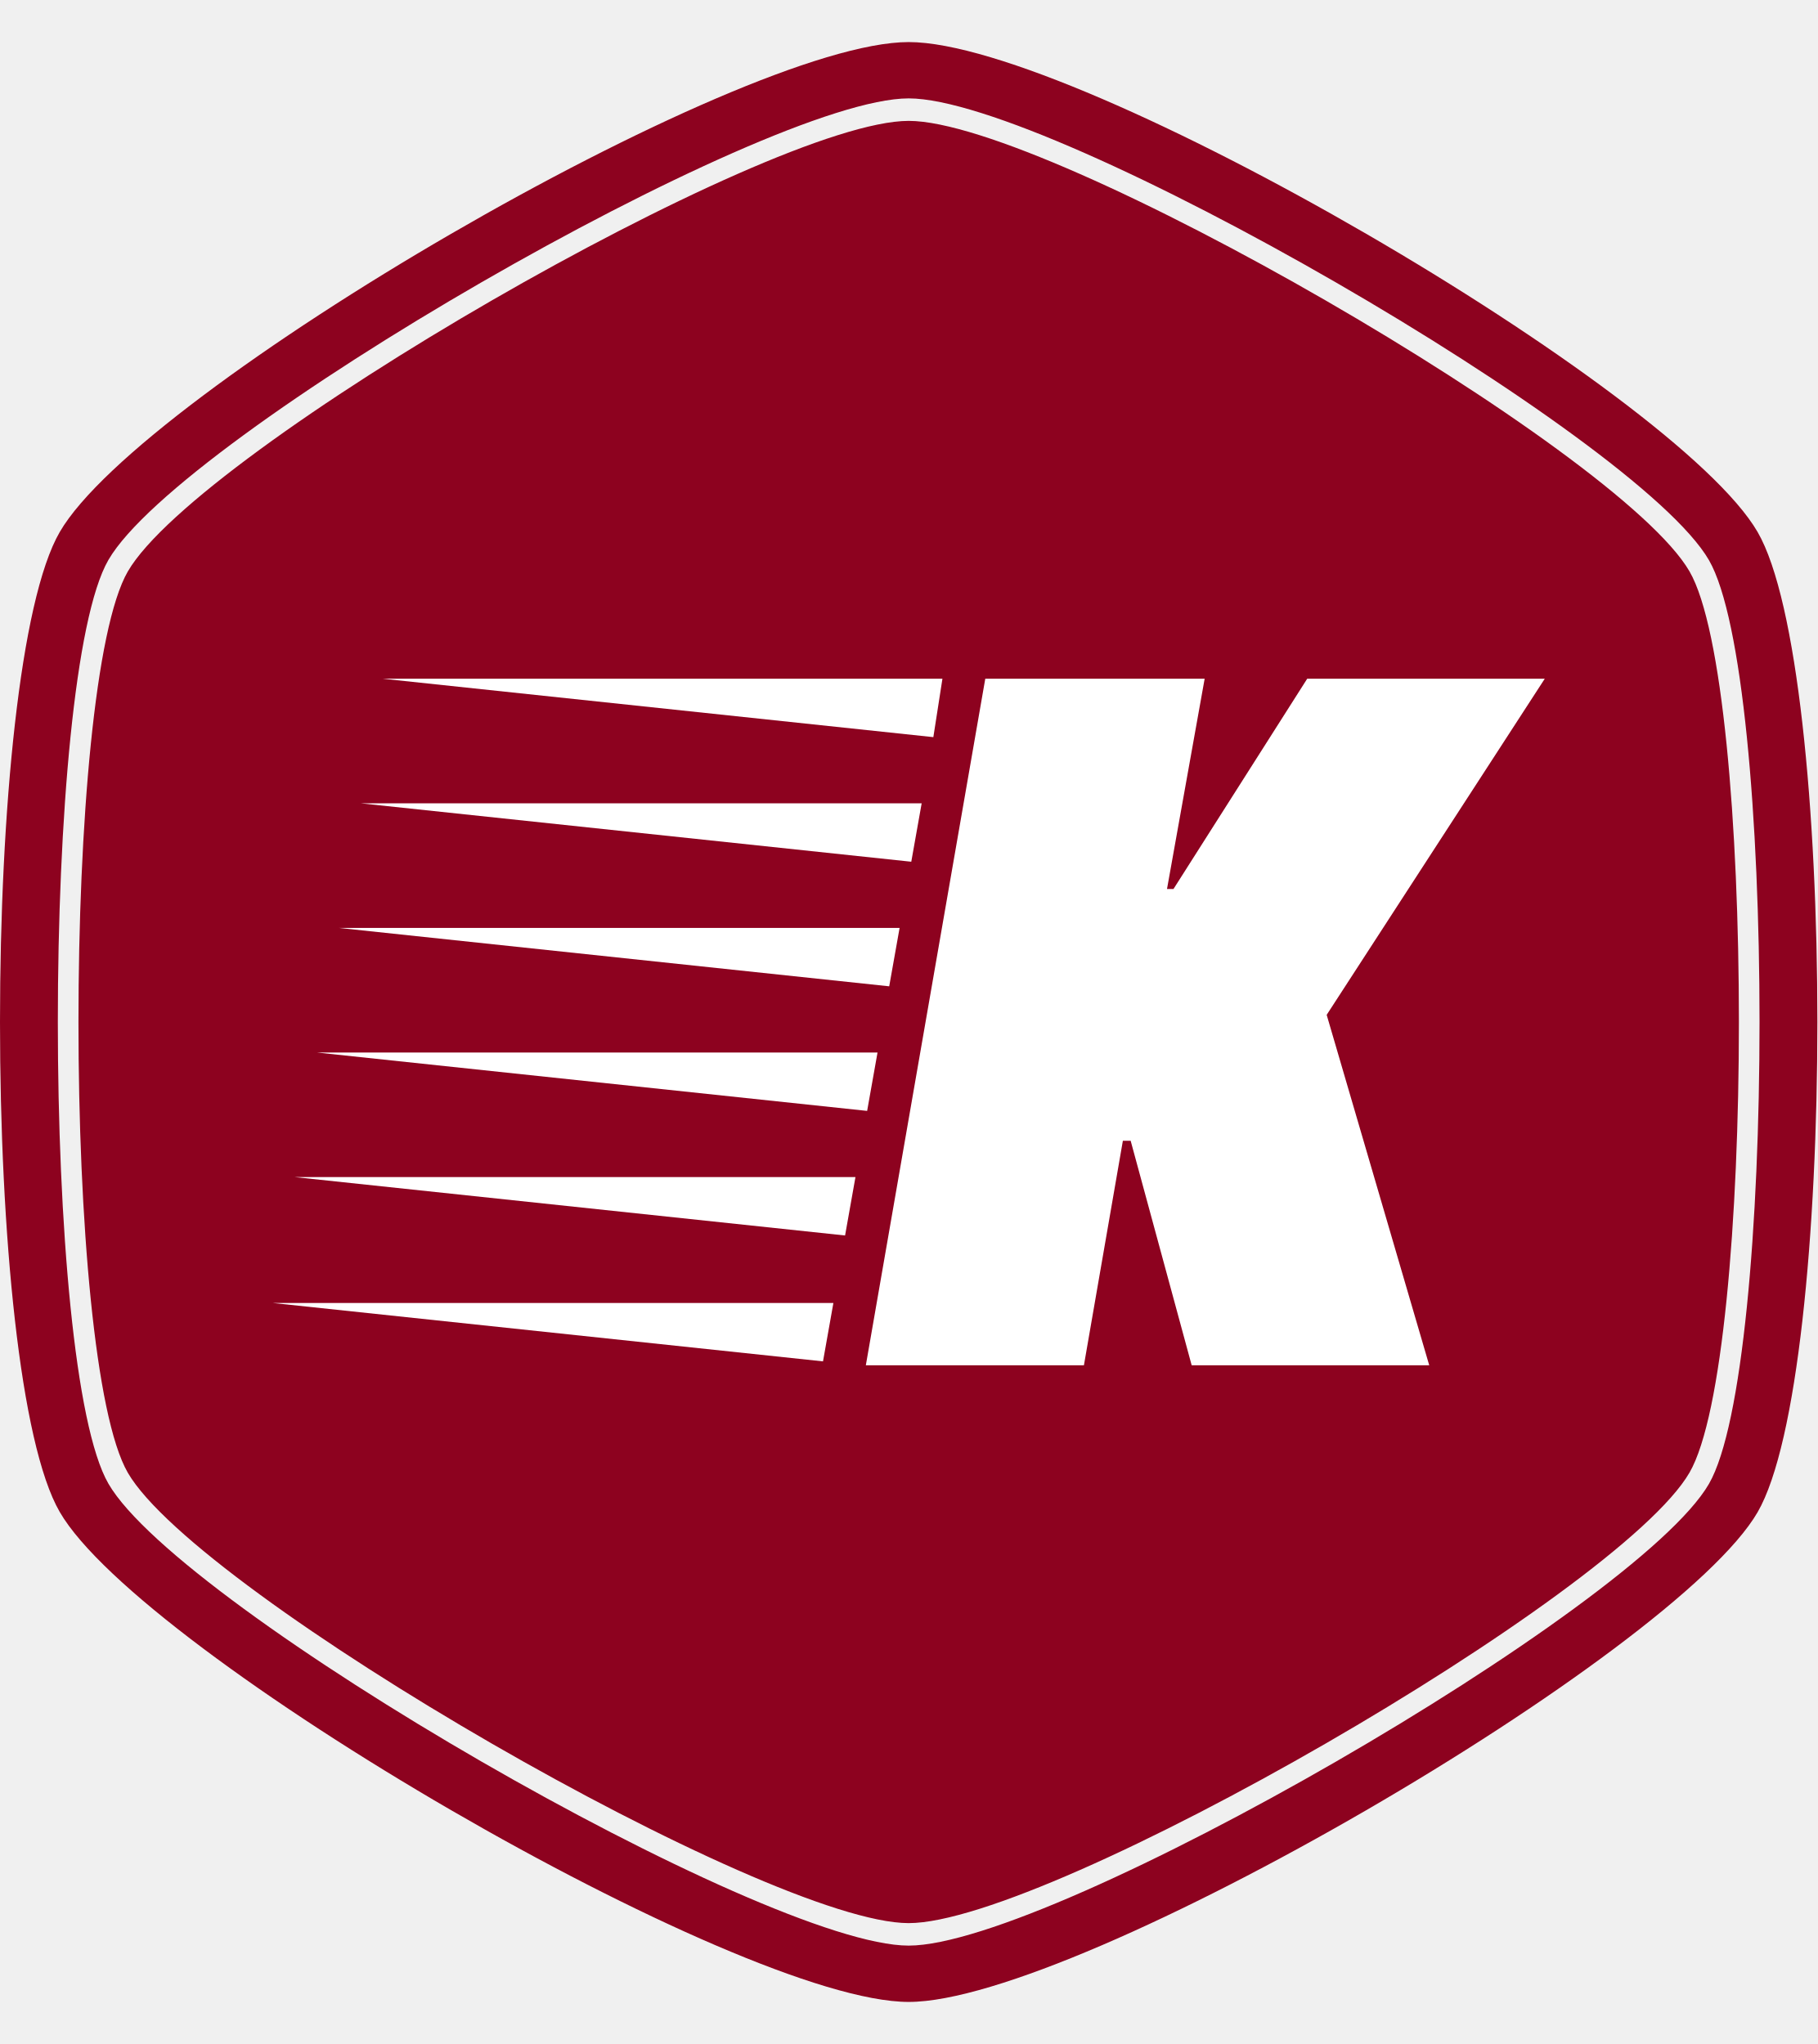
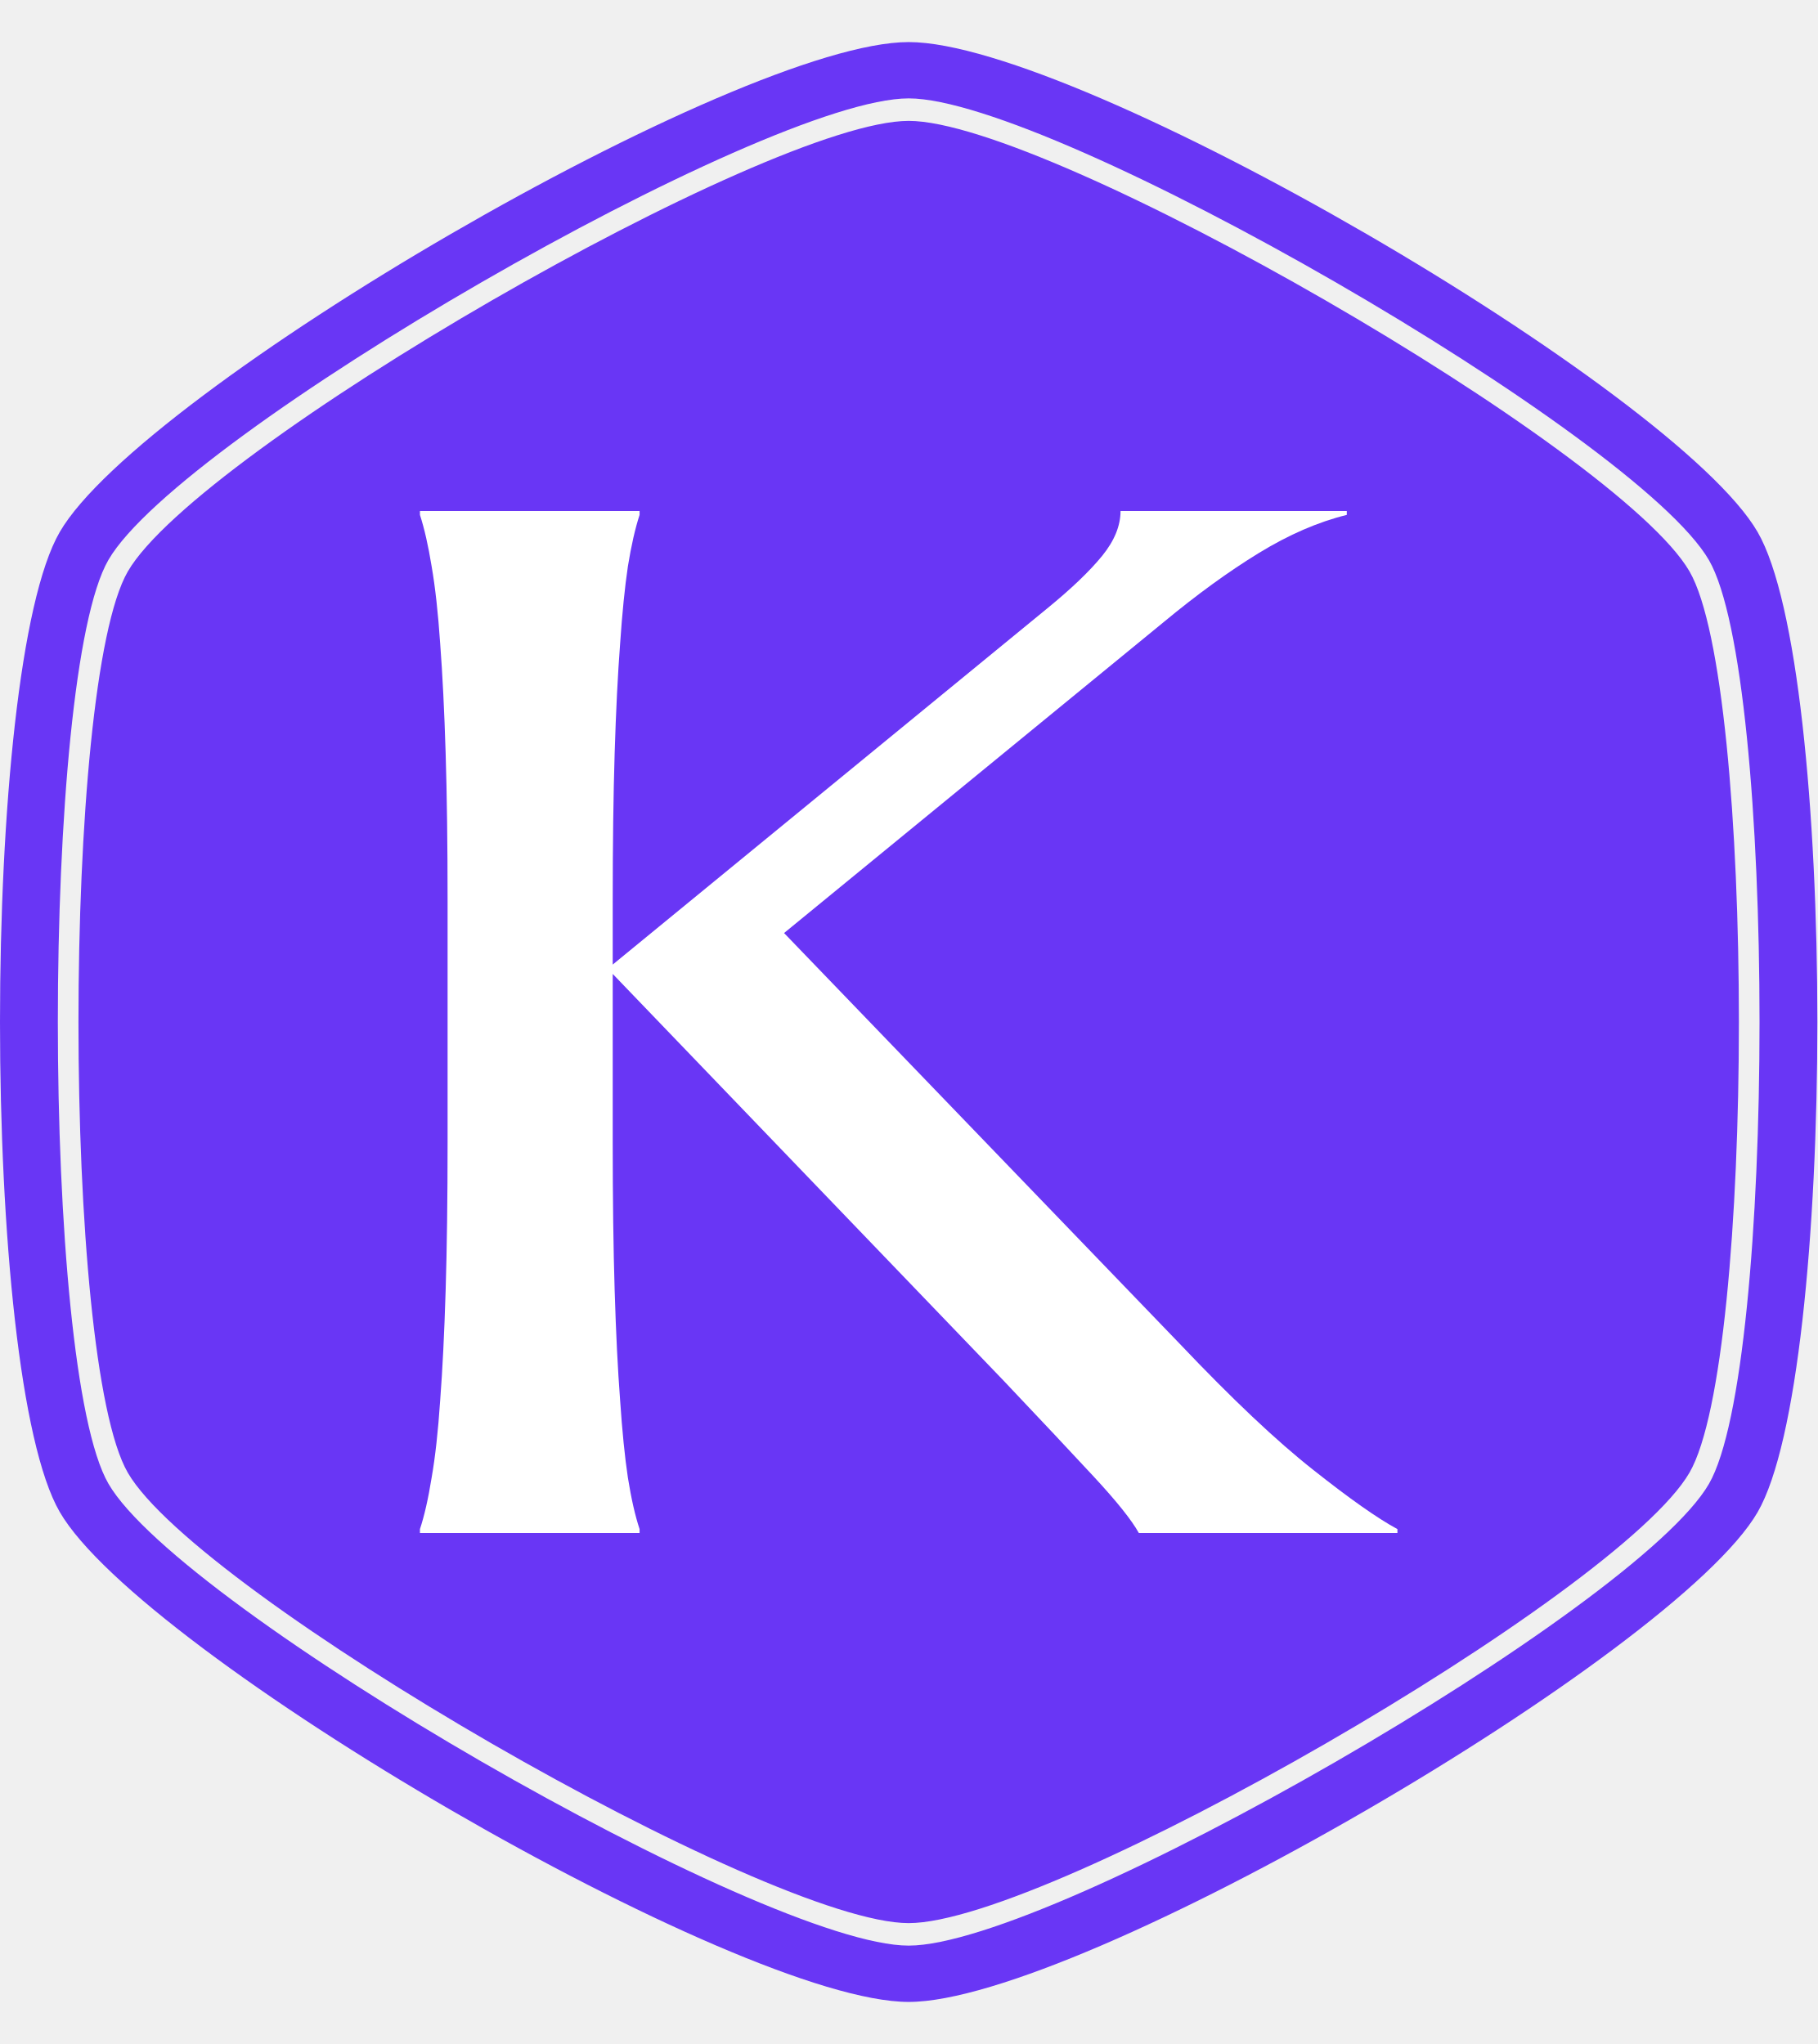
<svg xmlns="http://www.w3.org/2000/svg" version="1.1" width="1000" height="1125" viewBox="0 0 1000 1125">
  <g transform="matrix(1,0,0,1,0,0)">
    <svg viewBox="0 0 320 360" data-background-color="#ffffff" preserveAspectRatio="xMidYMid meet" height="1125" width="1000">
      <g id="tight-bounds" transform="matrix(1,0,0,1,0,0)">
        <svg viewBox="0 0 320 360" height="360" width="320">
          <g>
            <svg />
          </g>
          <g>
            <svg viewBox="0 0 320 360" height="360" width="320">
              <g>
-                 <path d="M297.491 100.645c-12.426-21.51-112.674-79.355-137.491-79.355-24.817 0-125.028 57.845-137.491 79.355-11.591 20.02-11.591 138.726 0 158.746 12.463 21.474 112.674 79.319 137.491 79.319 24.817 0 125.064-57.845 137.491-79.355 11.591-20.02 11.591-138.69 0-158.71zM309.481 93.705c-14.461-24.998-119.469-86.295-149.481-86.295-30.012 0-135.02 61.297-149.481 86.295-14.025 24.199-14.025 148.391 0 172.59 14.461 24.998 119.469 86.295 149.481 86.295 30.012 0 135.02-61.297 149.481-86.259 14.025-24.235 14.025-148.427 0-172.626zM300.906 261.353c-12.753 22.055-115.472 81.317-140.906 81.318-25.434 0-128.153-59.298-140.906-81.354-11.881-20.529-11.881-142.178 0-162.707 12.753-22.019 115.472-81.281 140.906-81.281 25.434 0 128.153 59.298 140.906 81.318 11.881 20.529 11.881 142.178 0 162.706z" fill="#8d021f" fill-rule="nonzero" stroke="none" stroke-width="1" stroke-linecap="butt" stroke-linejoin="miter" stroke-miterlimit="10" stroke-dasharray="" stroke-dashoffset="0" font-family="none" font-weight="none" font-size="none" text-anchor="none" style="mix-blend-mode: normal" data-fill-palette-color="tertiary" />
+                 <path d="M297.491 100.645c-12.426-21.51-112.674-79.355-137.491-79.355-24.817 0-125.028 57.845-137.491 79.355-11.591 20.02-11.591 138.726 0 158.746 12.463 21.474 112.674 79.319 137.491 79.319 24.817 0 125.064-57.845 137.491-79.355 11.591-20.02 11.591-138.69 0-158.71zM309.481 93.705c-14.461-24.998-119.469-86.295-149.481-86.295-30.012 0-135.02 61.297-149.481 86.295-14.025 24.199-14.025 148.391 0 172.59 14.461 24.998 119.469 86.295 149.481 86.295 30.012 0 135.02-61.297 149.481-86.259 14.025-24.235 14.025-148.427 0-172.626zM300.906 261.353c-12.753 22.055-115.472 81.317-140.906 81.318-25.434 0-128.153-59.298-140.906-81.354-11.881-20.529-11.881-142.178 0-162.707 12.753-22.019 115.472-81.281 140.906-81.281 25.434 0 128.153 59.298 140.906 81.318 11.881 20.529 11.881 142.178 0 162.706z" fill="#6936f5" fill-rule="nonzero" stroke="none" stroke-width="1" stroke-linecap="butt" stroke-linejoin="miter" stroke-miterlimit="10" stroke-dasharray="" stroke-dashoffset="0" font-family="none" font-weight="none" font-size="none" text-anchor="none" style="mix-blend-mode: normal" data-fill-palette-color="tertiary" />
              </g>
-               <g transform="matrix(1,0,0,1,48,119.5429)">
-                 <svg viewBox="0 0 224 120.914" height="120.914" width="224">
+               <g transform="matrix(1,0,0,1,73.93488,90)">
+                 <svg viewBox="0 0 172.13 180" height="180" width="172.13">
                  <g>
-                     <svg viewBox="0 0 224 120.914" height="120.914" width="224">
+                     <svg viewBox="0 0 172.13 180" height="180" width="172.13">
                      <g>
-                         <svg viewBox="0 0 224 120.914" height="120.914" width="224">
+                         <svg viewBox="0 0 172.13 180" height="180" width="172.13">
                          <g>
-                             <svg viewBox="0 0 224 120.914" height="120.914" width="224">
+                             <svg viewBox="0 0 172.13 180" height="180" width="172.13">
                              <g id="textblocktransform">
-                                 <svg viewBox="0 0 224 120.914" height="120.914" width="224" id="textblock">
+                                 <svg viewBox="0 0 172.13 180" height="180" width="172.13" id="textblock">
                                  <g>
-                                     <svg viewBox="0 0 224 120.914" height="120.914" width="224">
+                                     <svg viewBox="0 0 172.13 180" height="180" width="172.13">
                                      <g transform="matrix(1,0,0,1,0,0)">
-                                         <svg width="224" viewBox="-12.65 -26.45 49 26.45" height="120.914" data-palette-color="#ffffff">
-                                           <path d="M31.9 0L22.75 0 20.4-8.65 20.1-8.65 18.6 0 10.2 0 14.8-26.45 23.25-26.45 21.8-18.35 22.05-18.35 27.2-26.45 36.35-26.45 27.95-13.5 31.9 0ZM8.95-2.4L8.55-0.15-12.65-2.4 8.95-2.4ZM10.65-12.05L10.25-9.8-10.95-12.05 10.65-12.05ZM11.5-16.85L11.1-14.6-10.1-16.85 11.5-16.85ZM12.35-21.65L11.95-19.4-9.25-21.65 12.35-21.65ZM13.15-26.45L12.8-24.2-8.4-26.45 13.15-26.45ZM9.8-7.25L9.4-5-11.8-7.25 9.8-7.25Z" opacity="1" transform="matrix(1,0,0,1,0,0)" fill="#ffffff" class="wordmark-text-0" data-fill-palette-color="quaternary" id="text-0" />
+                                         <svg width="172.13" viewBox="3.2 -26.25 25.1 26.25" height="180" data-palette-color="#ffffff">
+                                           <path d="M3.91-10.06L3.91-16.21Q3.91-18.41 3.86-20.03 3.81-21.66 3.72-22.84 3.64-24.02 3.5-24.83 3.37-25.63 3.2-26.15L3.2-26.15 3.2-26.25 8.84-26.25 8.84-26.15Q8.67-25.63 8.54-24.83 8.42-24.02 8.34-22.84 8.25-21.66 8.2-20.03 8.15-18.41 8.15-16.21L8.15-16.21 8.15-14.6 19.31-23.75Q20.24-24.51 20.72-25.1 21.19-25.68 21.19-26.25L21.19-26.25 27-26.25 27-26.15Q25.9-25.88 24.74-25.17 23.58-24.46 22.29-23.39L22.29-23.39 12.55-15.41 22.71-4.86Q24.73-2.73 26.14-1.62 27.54-0.51 28.3-0.1L28.3-0.1 28.3 0 21.66 0Q21.39-0.49 20.51-1.44 19.63-2.39 18.19-3.91L18.19-3.91 8.15-14.36 8.15-10.06Q8.15-7.86 8.2-6.23 8.25-4.59 8.34-3.41 8.42-2.22 8.54-1.42 8.67-0.61 8.84-0.1L8.84-0.1 8.84 0 3.2 0 3.2-0.1Q3.37-0.61 3.5-1.42 3.64-2.22 3.72-3.41 3.81-4.59 3.86-6.23 3.91-7.86 3.91-10.06L3.91-10.06Z" opacity="1" transform="matrix(1,0,0,1,0,0)" fill="#ffffff" class="wordmark-text-0" data-fill-palette-color="quaternary" id="text-0" />
                                        </svg>
                                      </g>
                                    </svg>
                                  </g>
                                </svg>
                              </g>
                            </svg>
                          </g>
                          <g />
                        </svg>
                      </g>
                    </svg>
                  </g>
                </svg>
              </g>
            </svg>
          </g>
          <defs />
        </svg>
        <rect width="320" height="360" fill="none" stroke="none" visibility="hidden" />
      </g>
    </svg>
  </g>
</svg>
